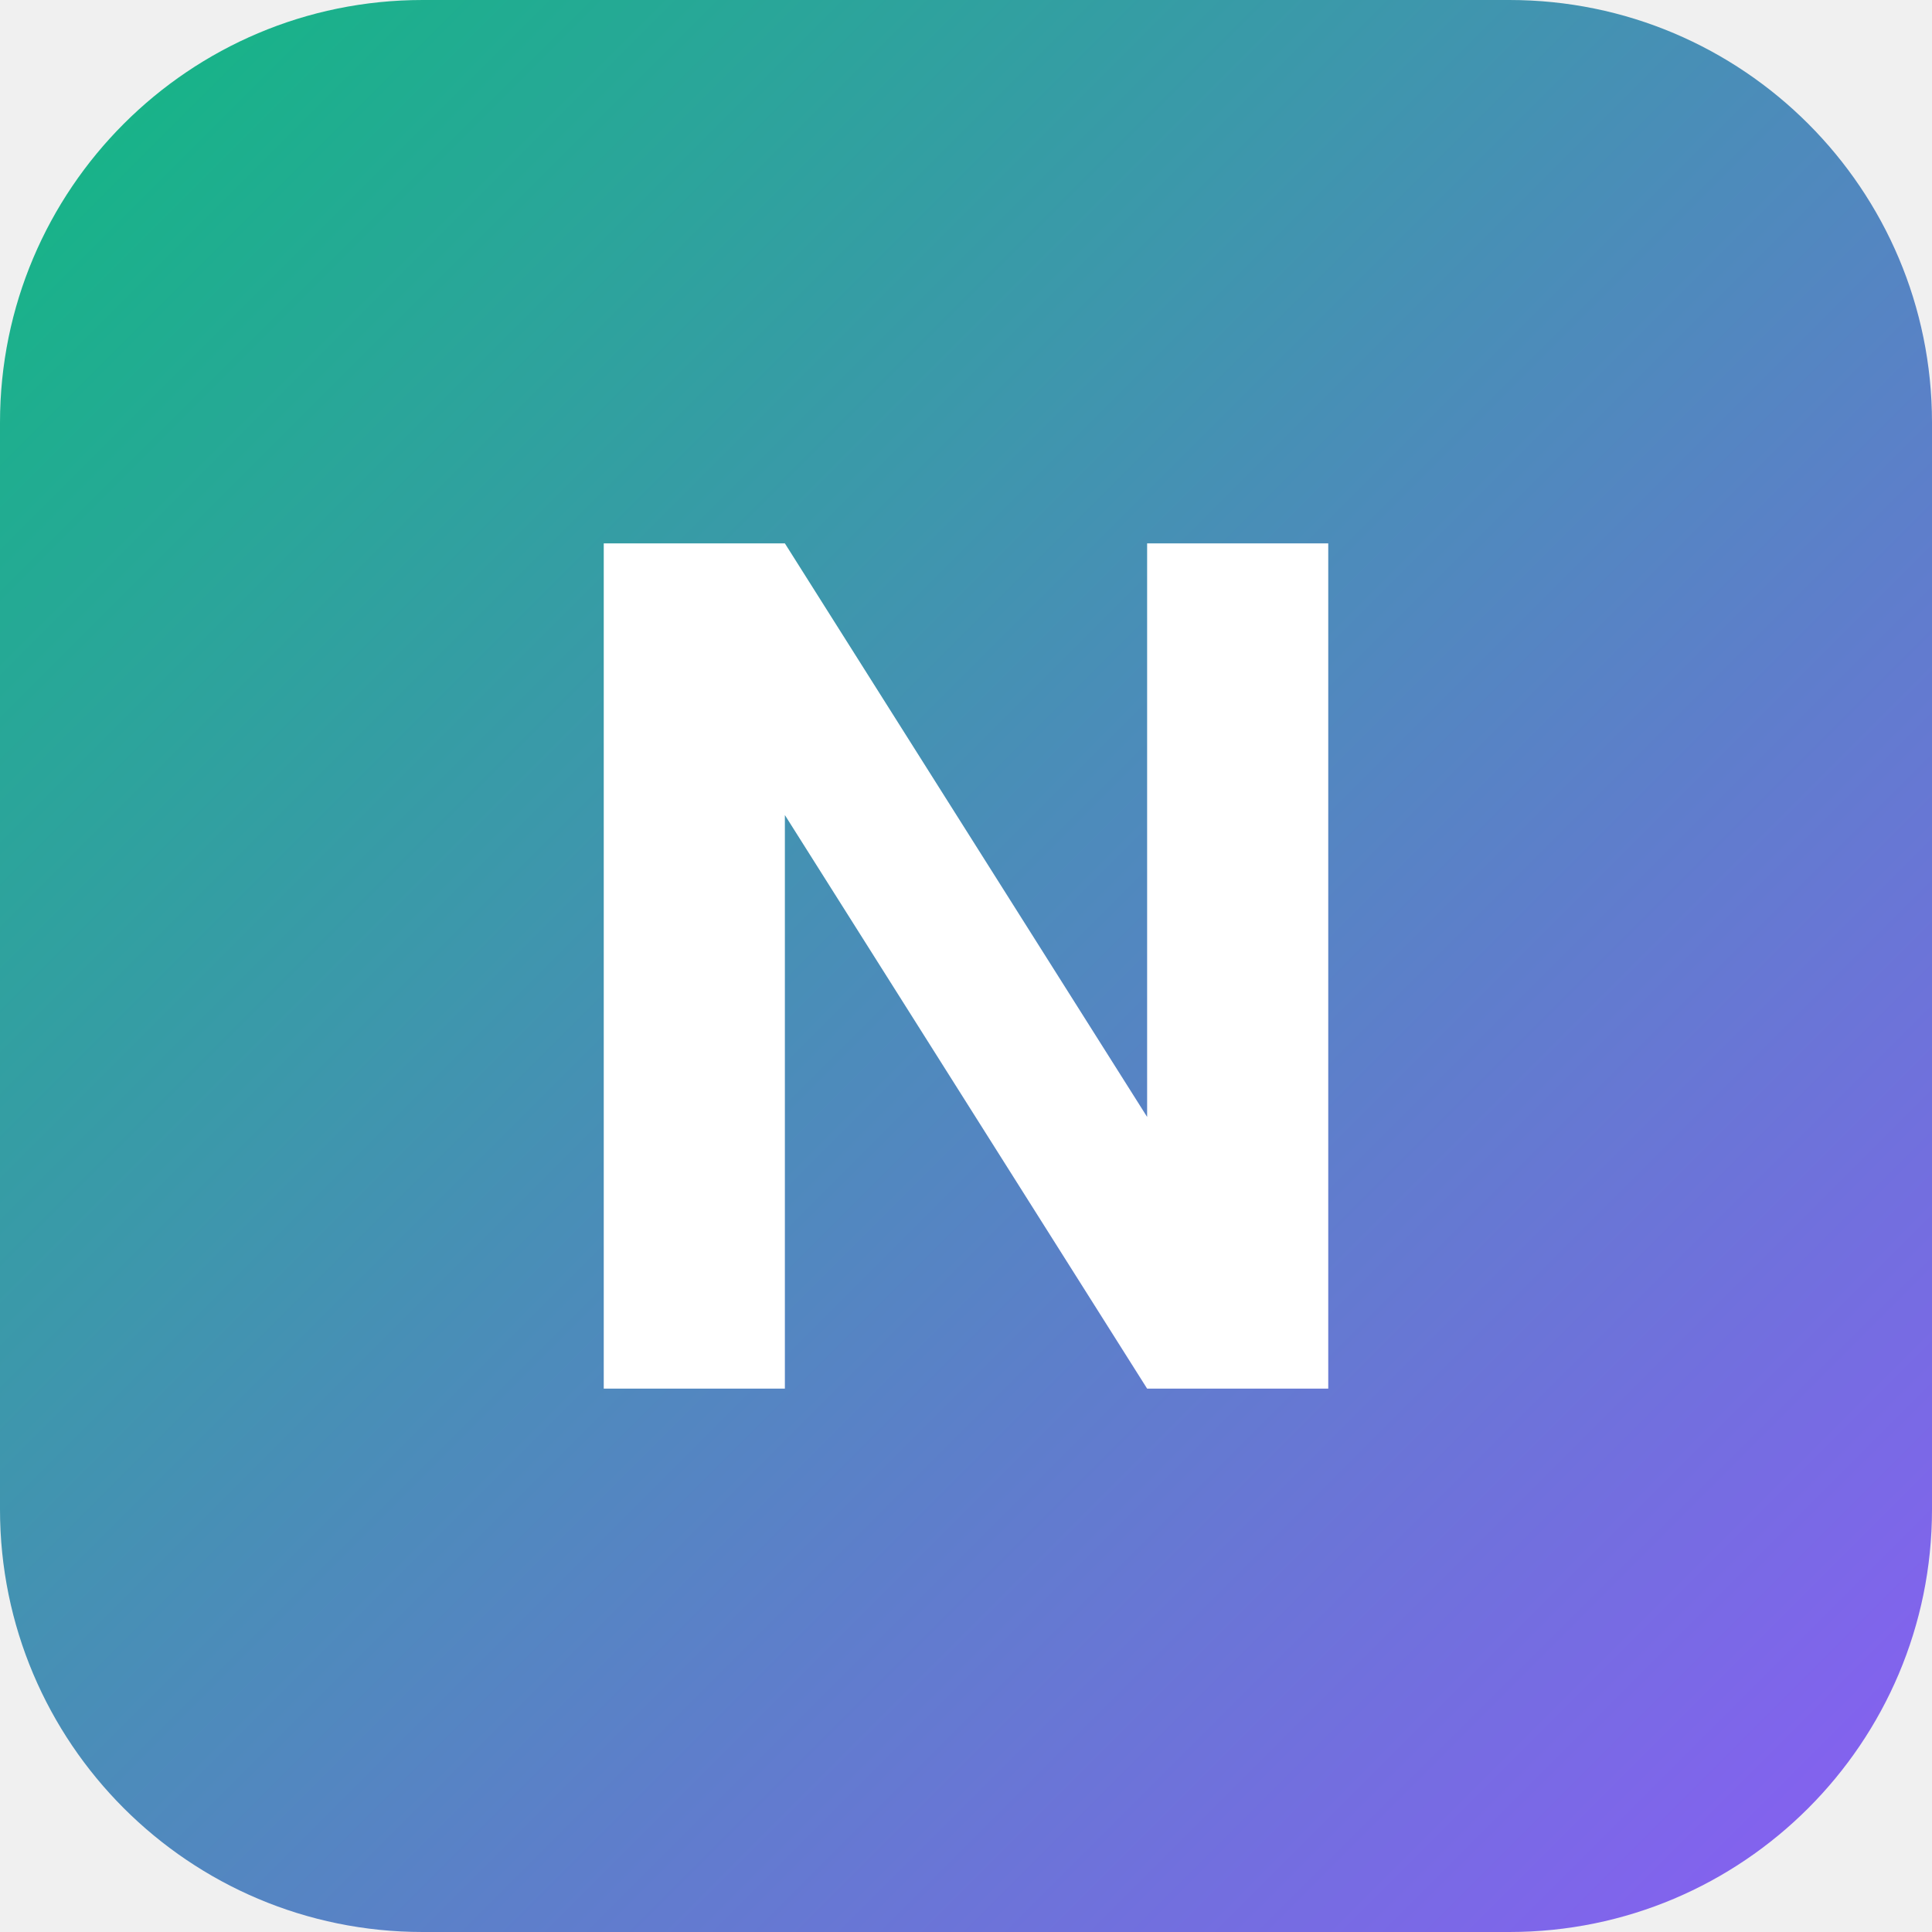
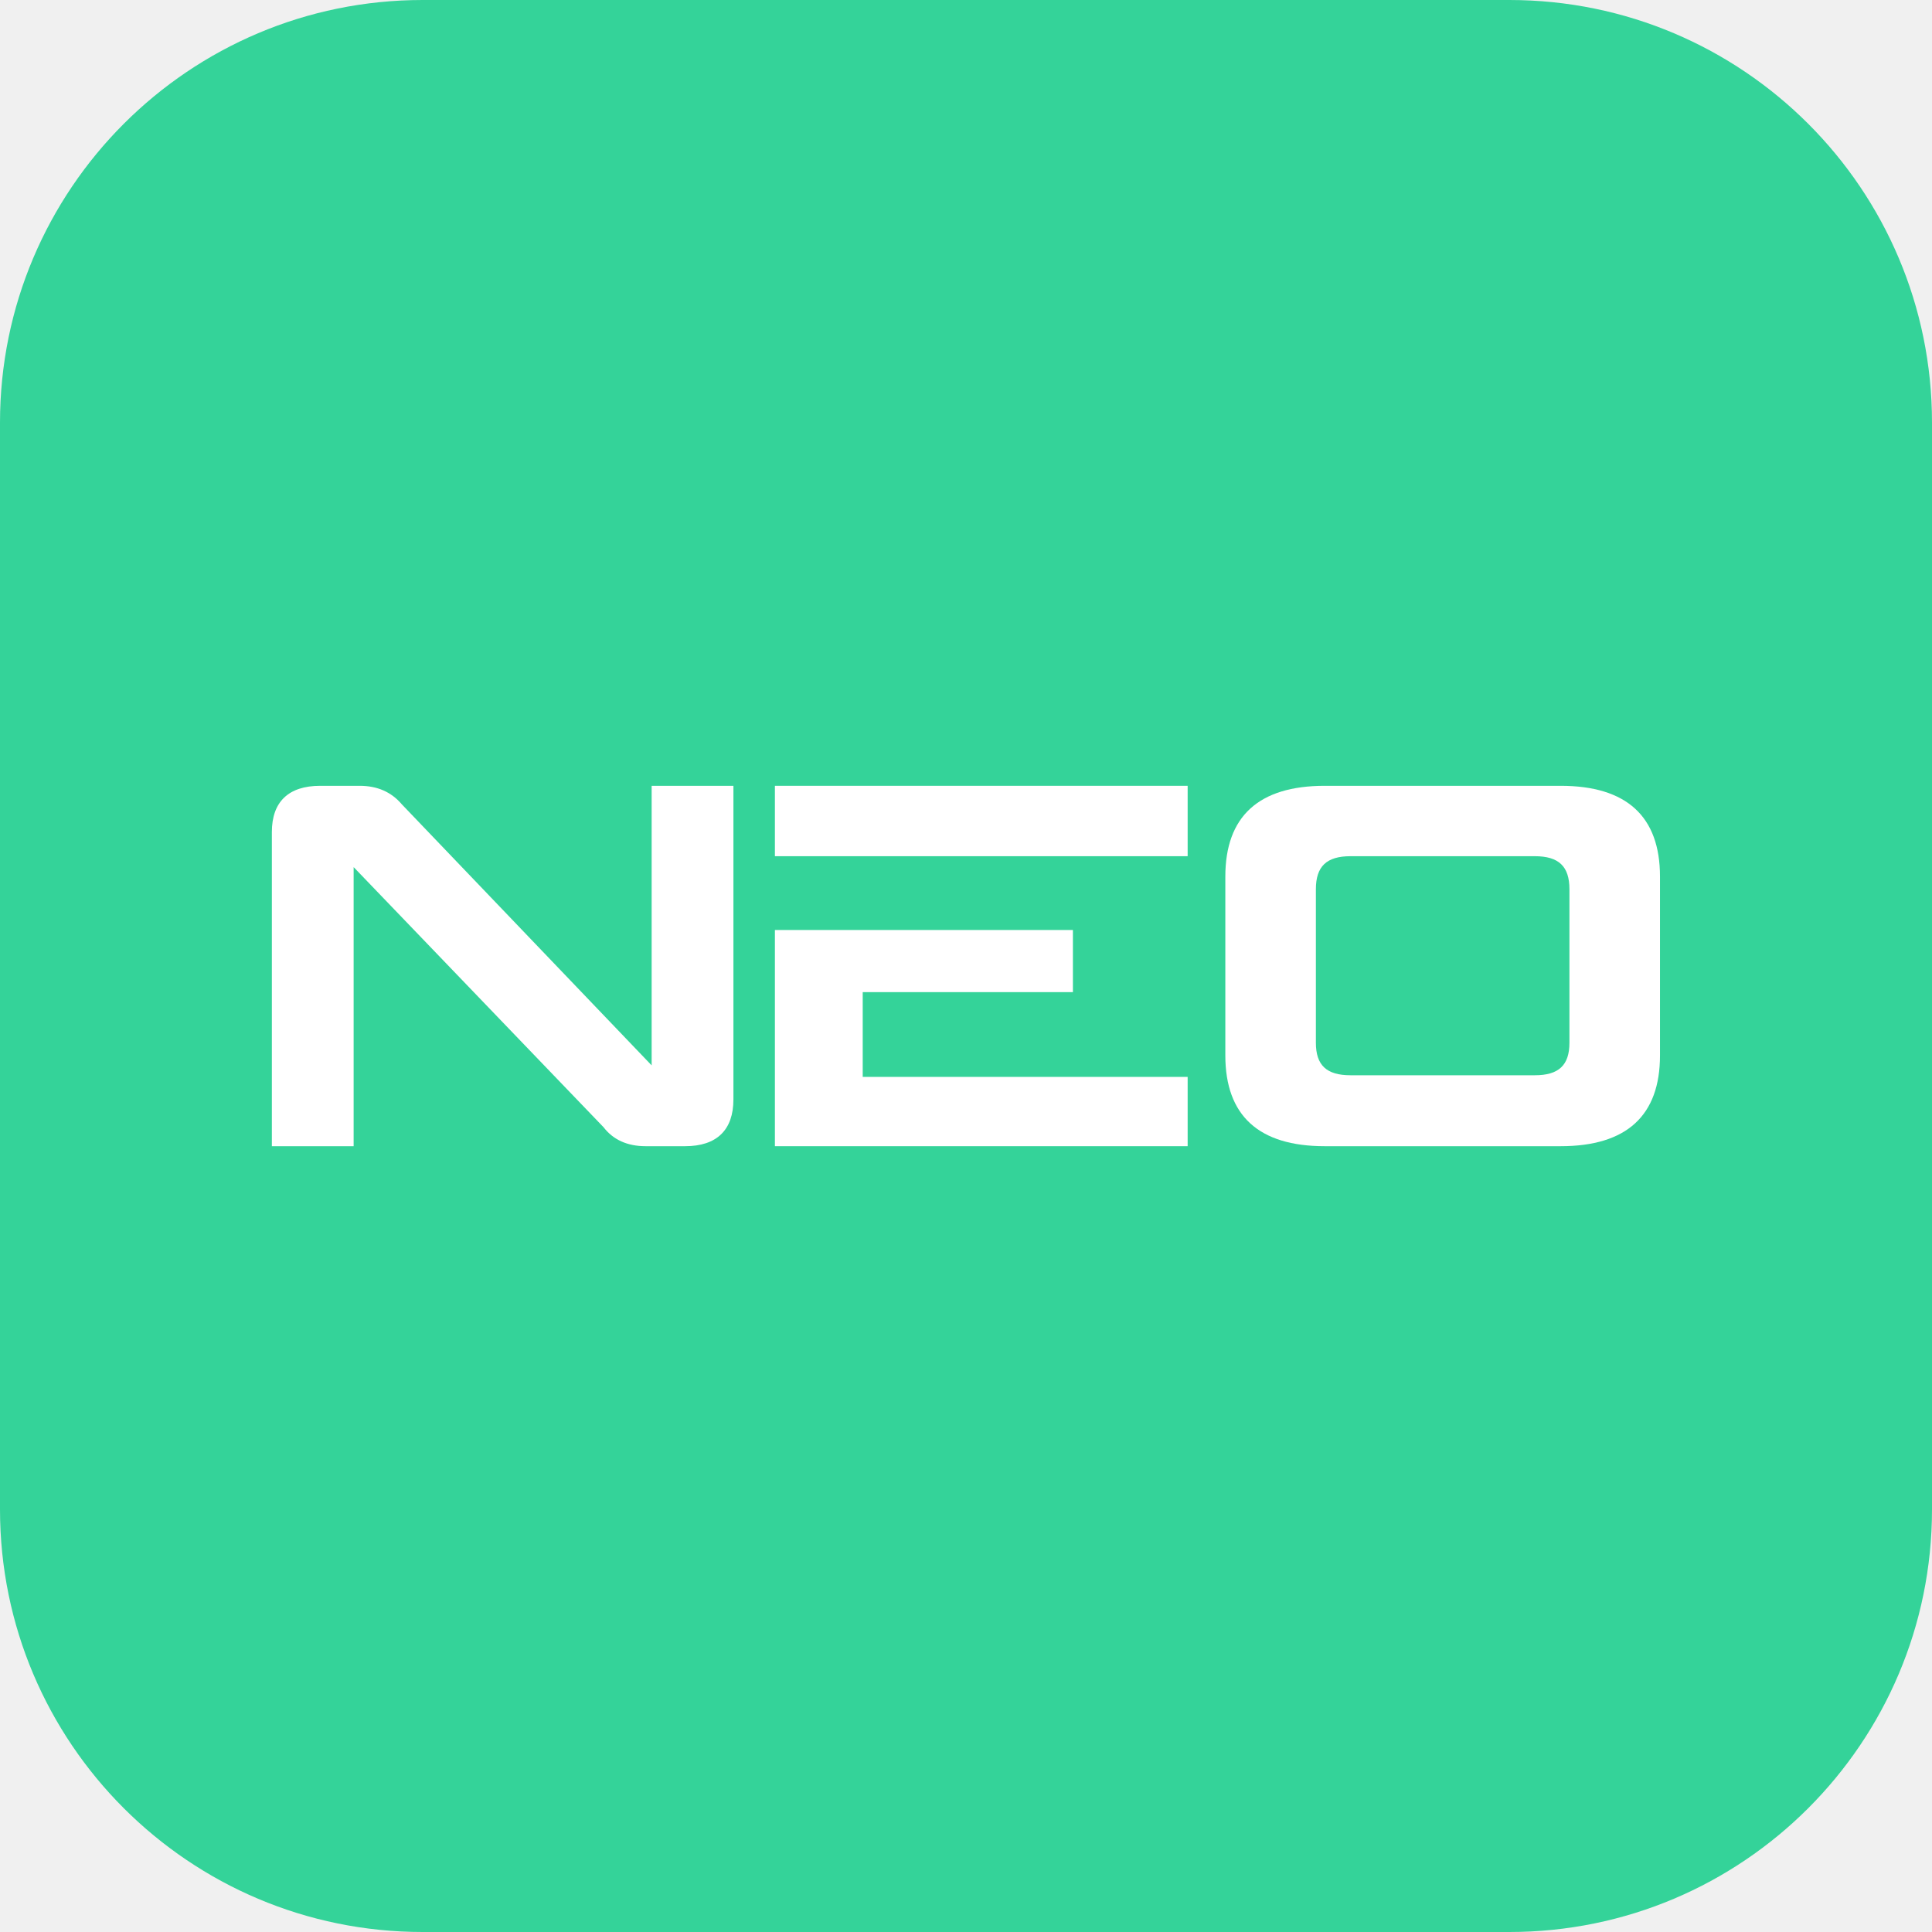
<svg xmlns="http://www.w3.org/2000/svg" viewBox="0 0 64 64">
-   <defs>
-     <linearGradient id="g" x1="0" y1="0" x2="1" y2="1">
-       <stop offset="0" stop-color="#10B981" />
-       <stop offset="1" stop-color="#8B5CF6" />
-     </linearGradient>
-   </defs>
-   <rect width="64" height="64" rx="14" fill="url(#g)" />
-   <path d="M20 46V18h6l12 19V18h6v28h-6L26 27v19h-6z" fill="#fff" />
+   <rect width="64" height="64" rx="14" fill="#34D399" />
+   <g transform="translate(9.006, 26.031) scale(0.1212)" fill="#fff">
+     <path d="M103.81,76.42L35.5,5.04c-2.84-3.35-6.7-5.04-11.49-5.04h-10.8C4.56,0,0,4.37,0,12.63v85.87h22.35V22.22l68.31,71.1c2.65,3.44,6.51,5.18,11.49,5.18h10.8c8.64,0,13.2-4.42,13.2-12.78V0h-22.35v76.42h.01Z" />
+     <polygon points="161.49 56.39 218.94 56.39 218.94 39.41 137.49 39.41 137.49 98.5 250.3 98.5 250.3 79.56 161.49 79.56 161.49 56.39" />
+     <rect x="137.49" width="112.81" height="19.24" />
+     <path d="M352.25,0h-64.5c-18.02,0-27.15,8.35-27.15,24.81v48.88c0,16.46,9.14,24.81,27.15,24.81h64.5c18.02,0,27.15-8.35,27.15-24.81V24.81c0-16.46-9.13-24.81-27.15-24.81ZM354.65,28.27v41.96c0,6.14-2.92,8.88-9.45,8.88h-50.4c-6.54,0-9.45-2.74-9.45-8.88V28.27c0-6.24,2.91-9.03,9.45-9.03h50.4c6.54,0,9.45,2.78,9.45,9.03Z" />
+   </g>
</svg>
